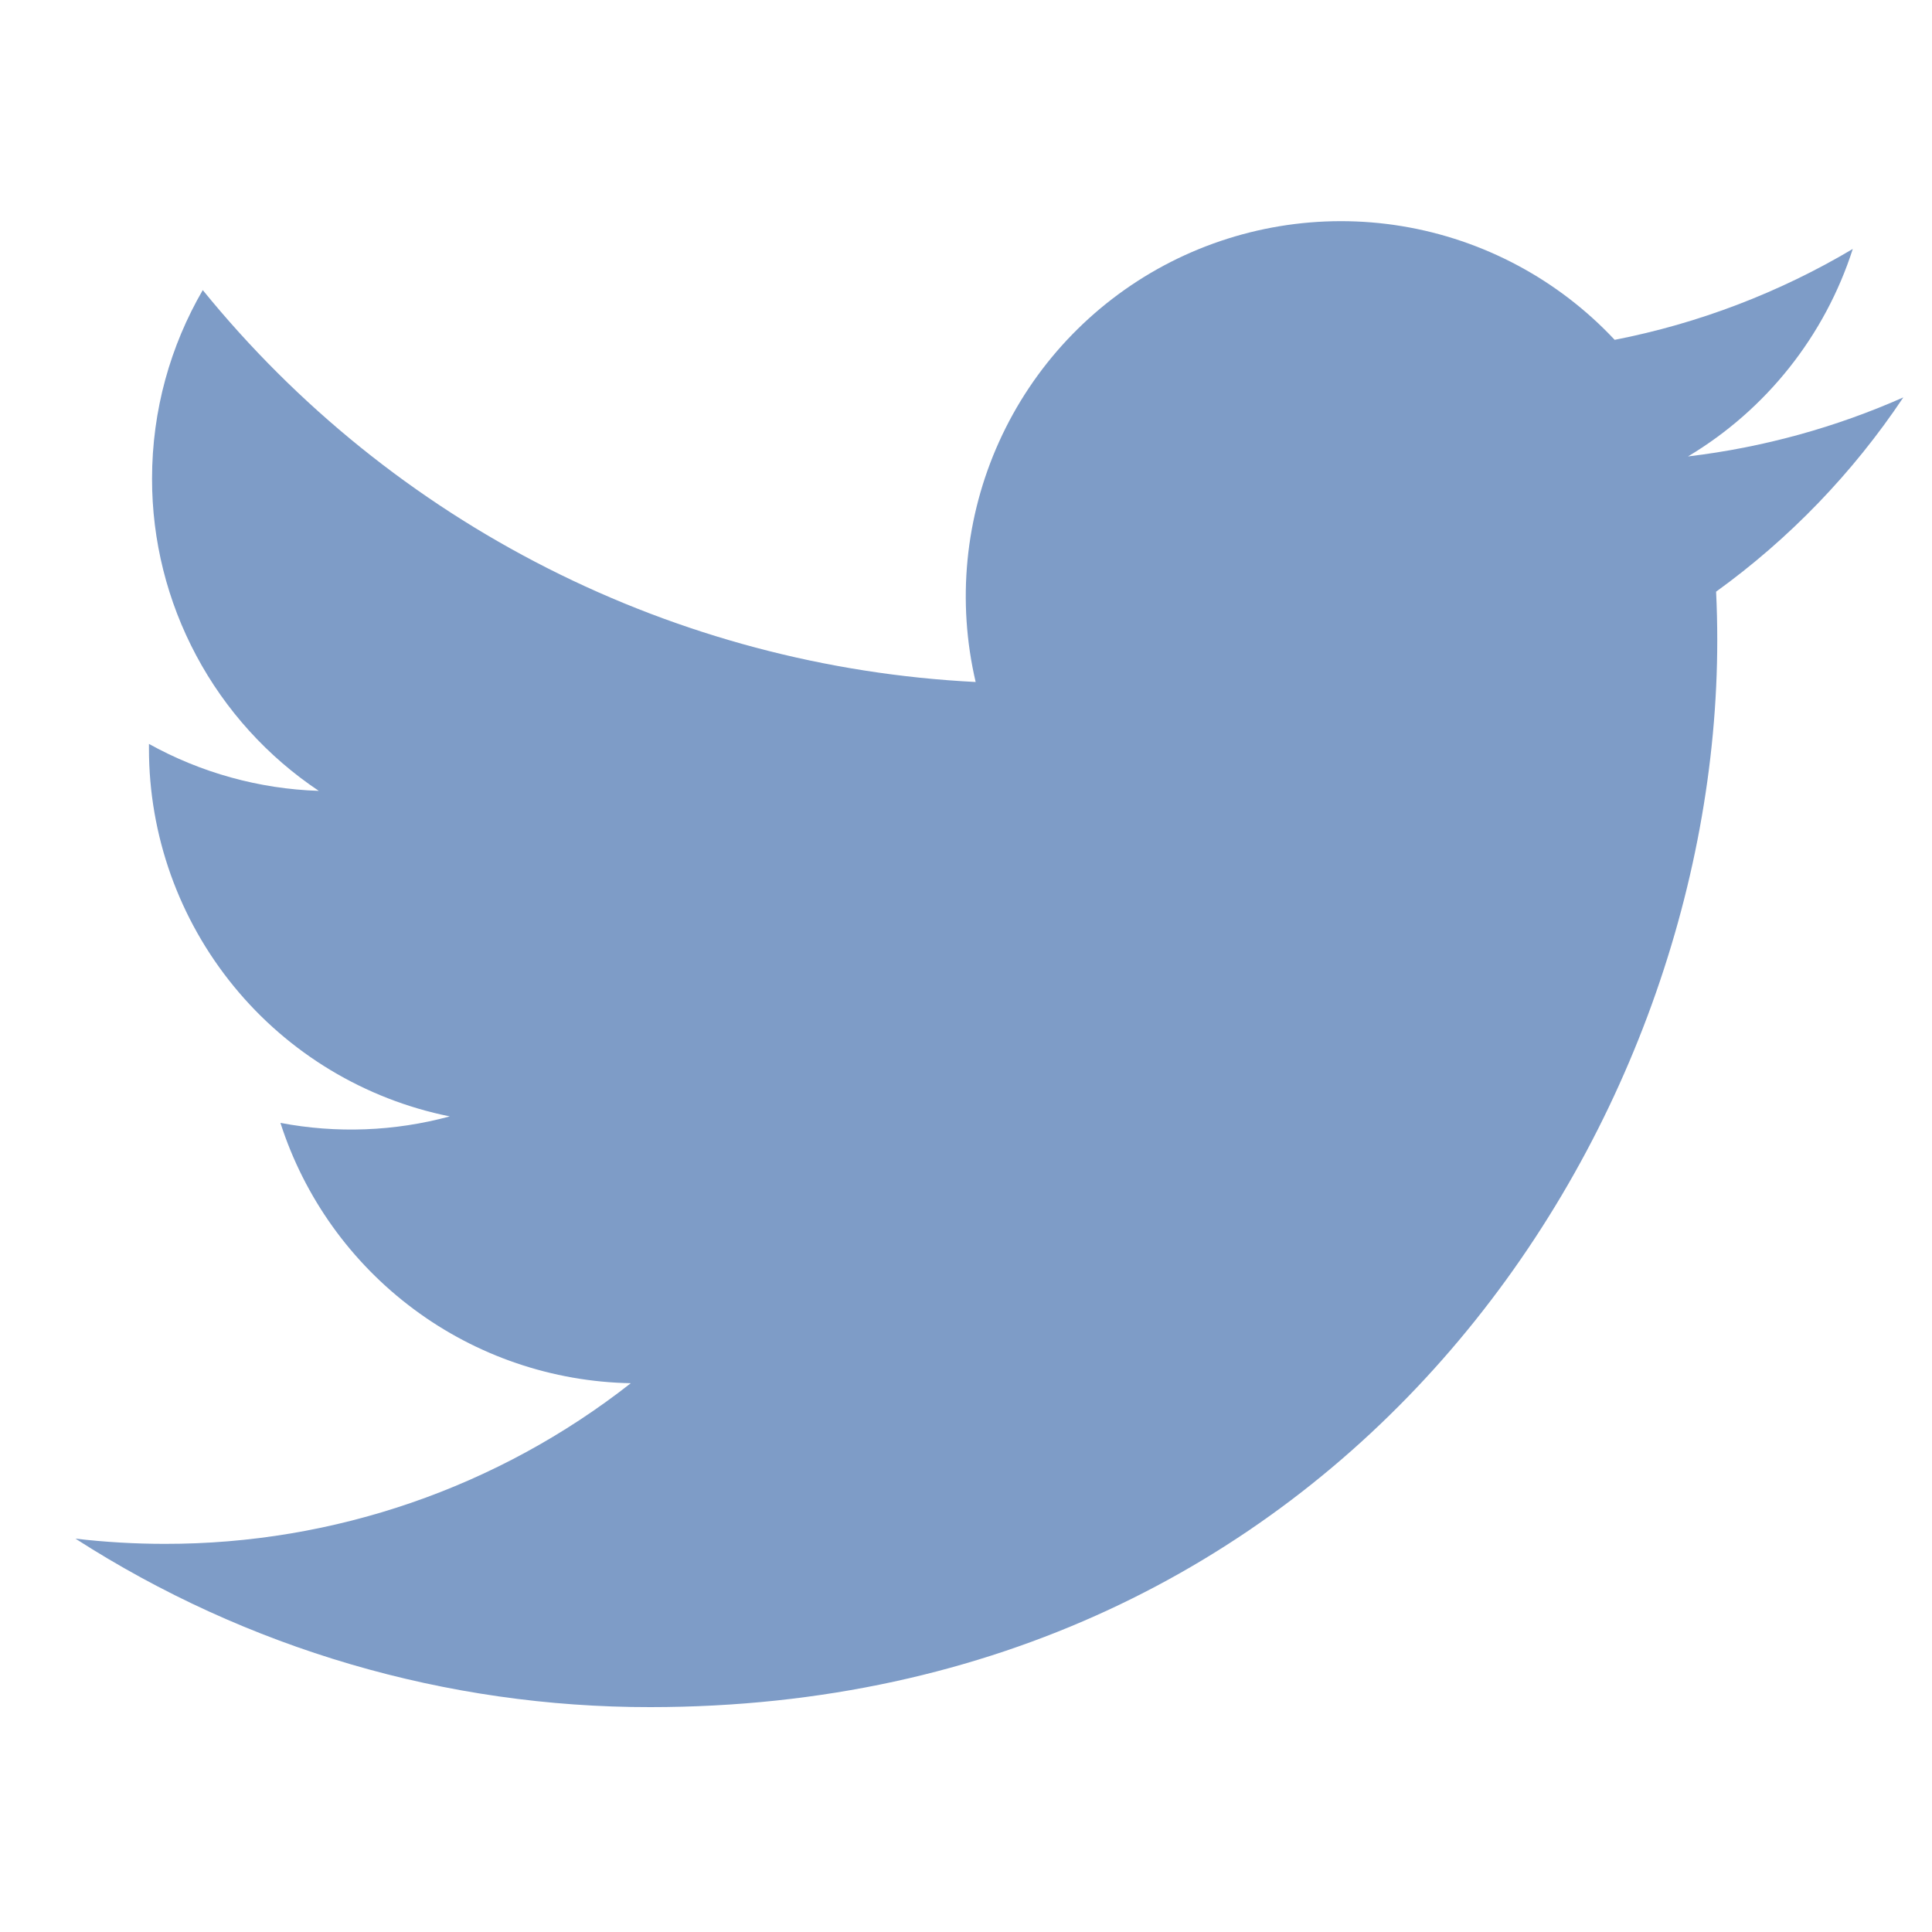
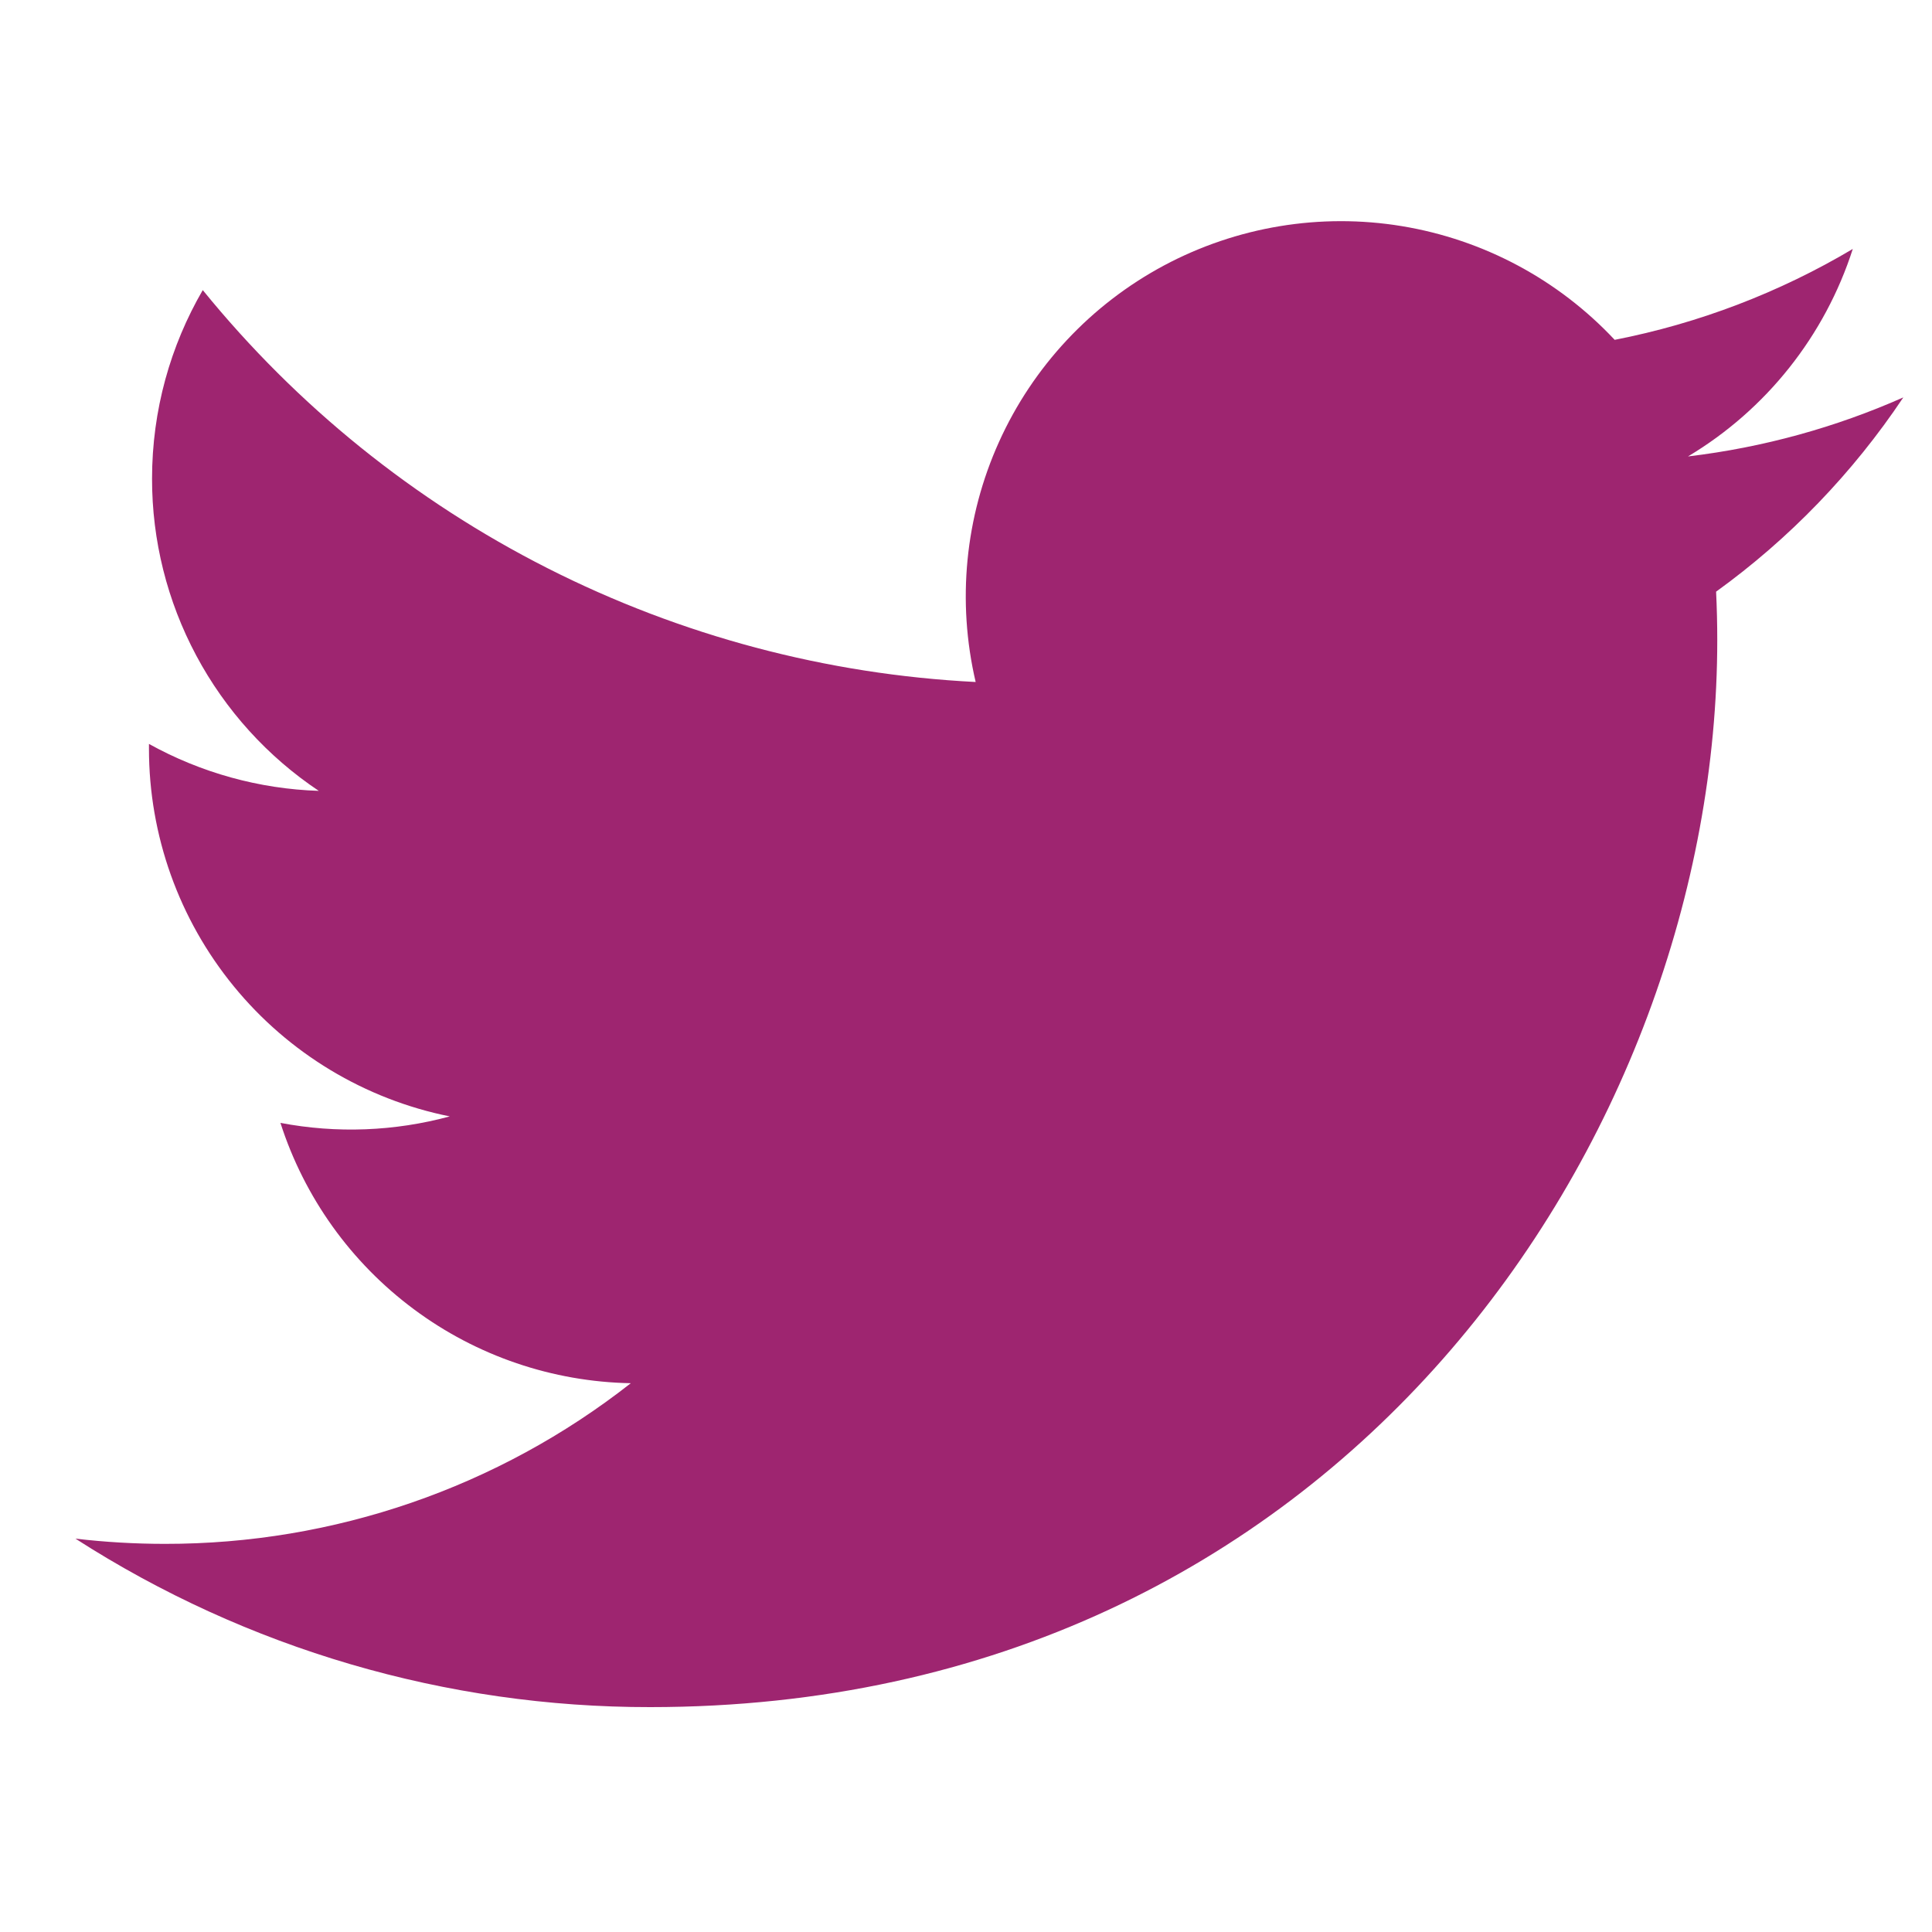
<svg xmlns="http://www.w3.org/2000/svg" width="20" height="20" viewBox="0 0 20 20" fill="none">
-   <path d="M19.703 4.114C19.007 4.422 18.26 4.631 17.474 4.725C18.285 4.24 18.891 3.476 19.18 2.577C18.419 3.029 17.585 3.348 16.715 3.518C16.131 2.894 15.356 2.48 14.512 2.341C13.668 2.202 12.802 2.346 12.048 2.749C11.294 3.153 10.694 3.794 10.342 4.574C9.99 5.353 9.905 6.227 10.1 7.06C8.557 6.982 7.047 6.581 5.668 5.882C4.29 5.184 3.074 4.203 2.099 3.003C1.765 3.578 1.574 4.245 1.574 4.955C1.573 5.594 1.731 6.224 2.032 6.787C2.333 7.351 2.769 7.832 3.3 8.187C2.684 8.167 2.081 8 1.542 7.701V7.751C1.542 8.647 1.852 9.516 2.42 10.21C2.987 10.904 3.778 11.38 4.656 11.557C4.084 11.712 3.485 11.735 2.903 11.624C3.151 12.396 3.634 13.07 4.284 13.553C4.934 14.037 5.72 14.304 6.53 14.319C5.154 15.399 3.456 15.984 1.708 15.982C1.398 15.982 1.089 15.964 0.781 15.928C2.556 17.069 4.622 17.674 6.731 17.672C13.873 17.672 17.777 11.757 17.777 6.627C17.777 6.46 17.773 6.292 17.765 6.125C18.525 5.576 19.18 4.896 19.701 4.117L19.703 4.114V4.114Z" fill="#7E9CC7" />
+   <path d="M19.703 4.114C19.007 4.422 18.26 4.631 17.474 4.725C18.285 4.24 18.891 3.476 19.18 2.577C18.419 3.029 17.585 3.348 16.715 3.518C16.131 2.894 15.356 2.48 14.512 2.341C13.668 2.202 12.802 2.346 12.048 2.749C11.294 3.153 10.694 3.794 10.342 4.574C9.99 5.353 9.905 6.227 10.1 7.06C8.557 6.982 7.047 6.581 5.668 5.882C4.29 5.184 3.074 4.203 2.099 3.003C1.765 3.578 1.574 4.245 1.574 4.955C1.573 5.594 1.731 6.224 2.032 6.787C2.333 7.351 2.769 7.832 3.3 8.187C2.684 8.167 2.081 8 1.542 7.701V7.751C1.542 8.647 1.852 9.516 2.42 10.21C2.987 10.904 3.778 11.38 4.656 11.557C4.084 11.712 3.485 11.735 2.903 11.624C3.151 12.396 3.634 13.07 4.284 13.553C4.934 14.037 5.72 14.304 6.53 14.319C5.154 15.399 3.456 15.984 1.708 15.982C1.398 15.982 1.089 15.964 0.781 15.928C2.556 17.069 4.622 17.674 6.731 17.672C13.873 17.672 17.777 11.757 17.777 6.627C17.777 6.46 17.773 6.292 17.765 6.125C18.525 5.576 19.18 4.896 19.701 4.117L19.703 4.114V4.114Z" fill="#9E2570" />
</svg>
